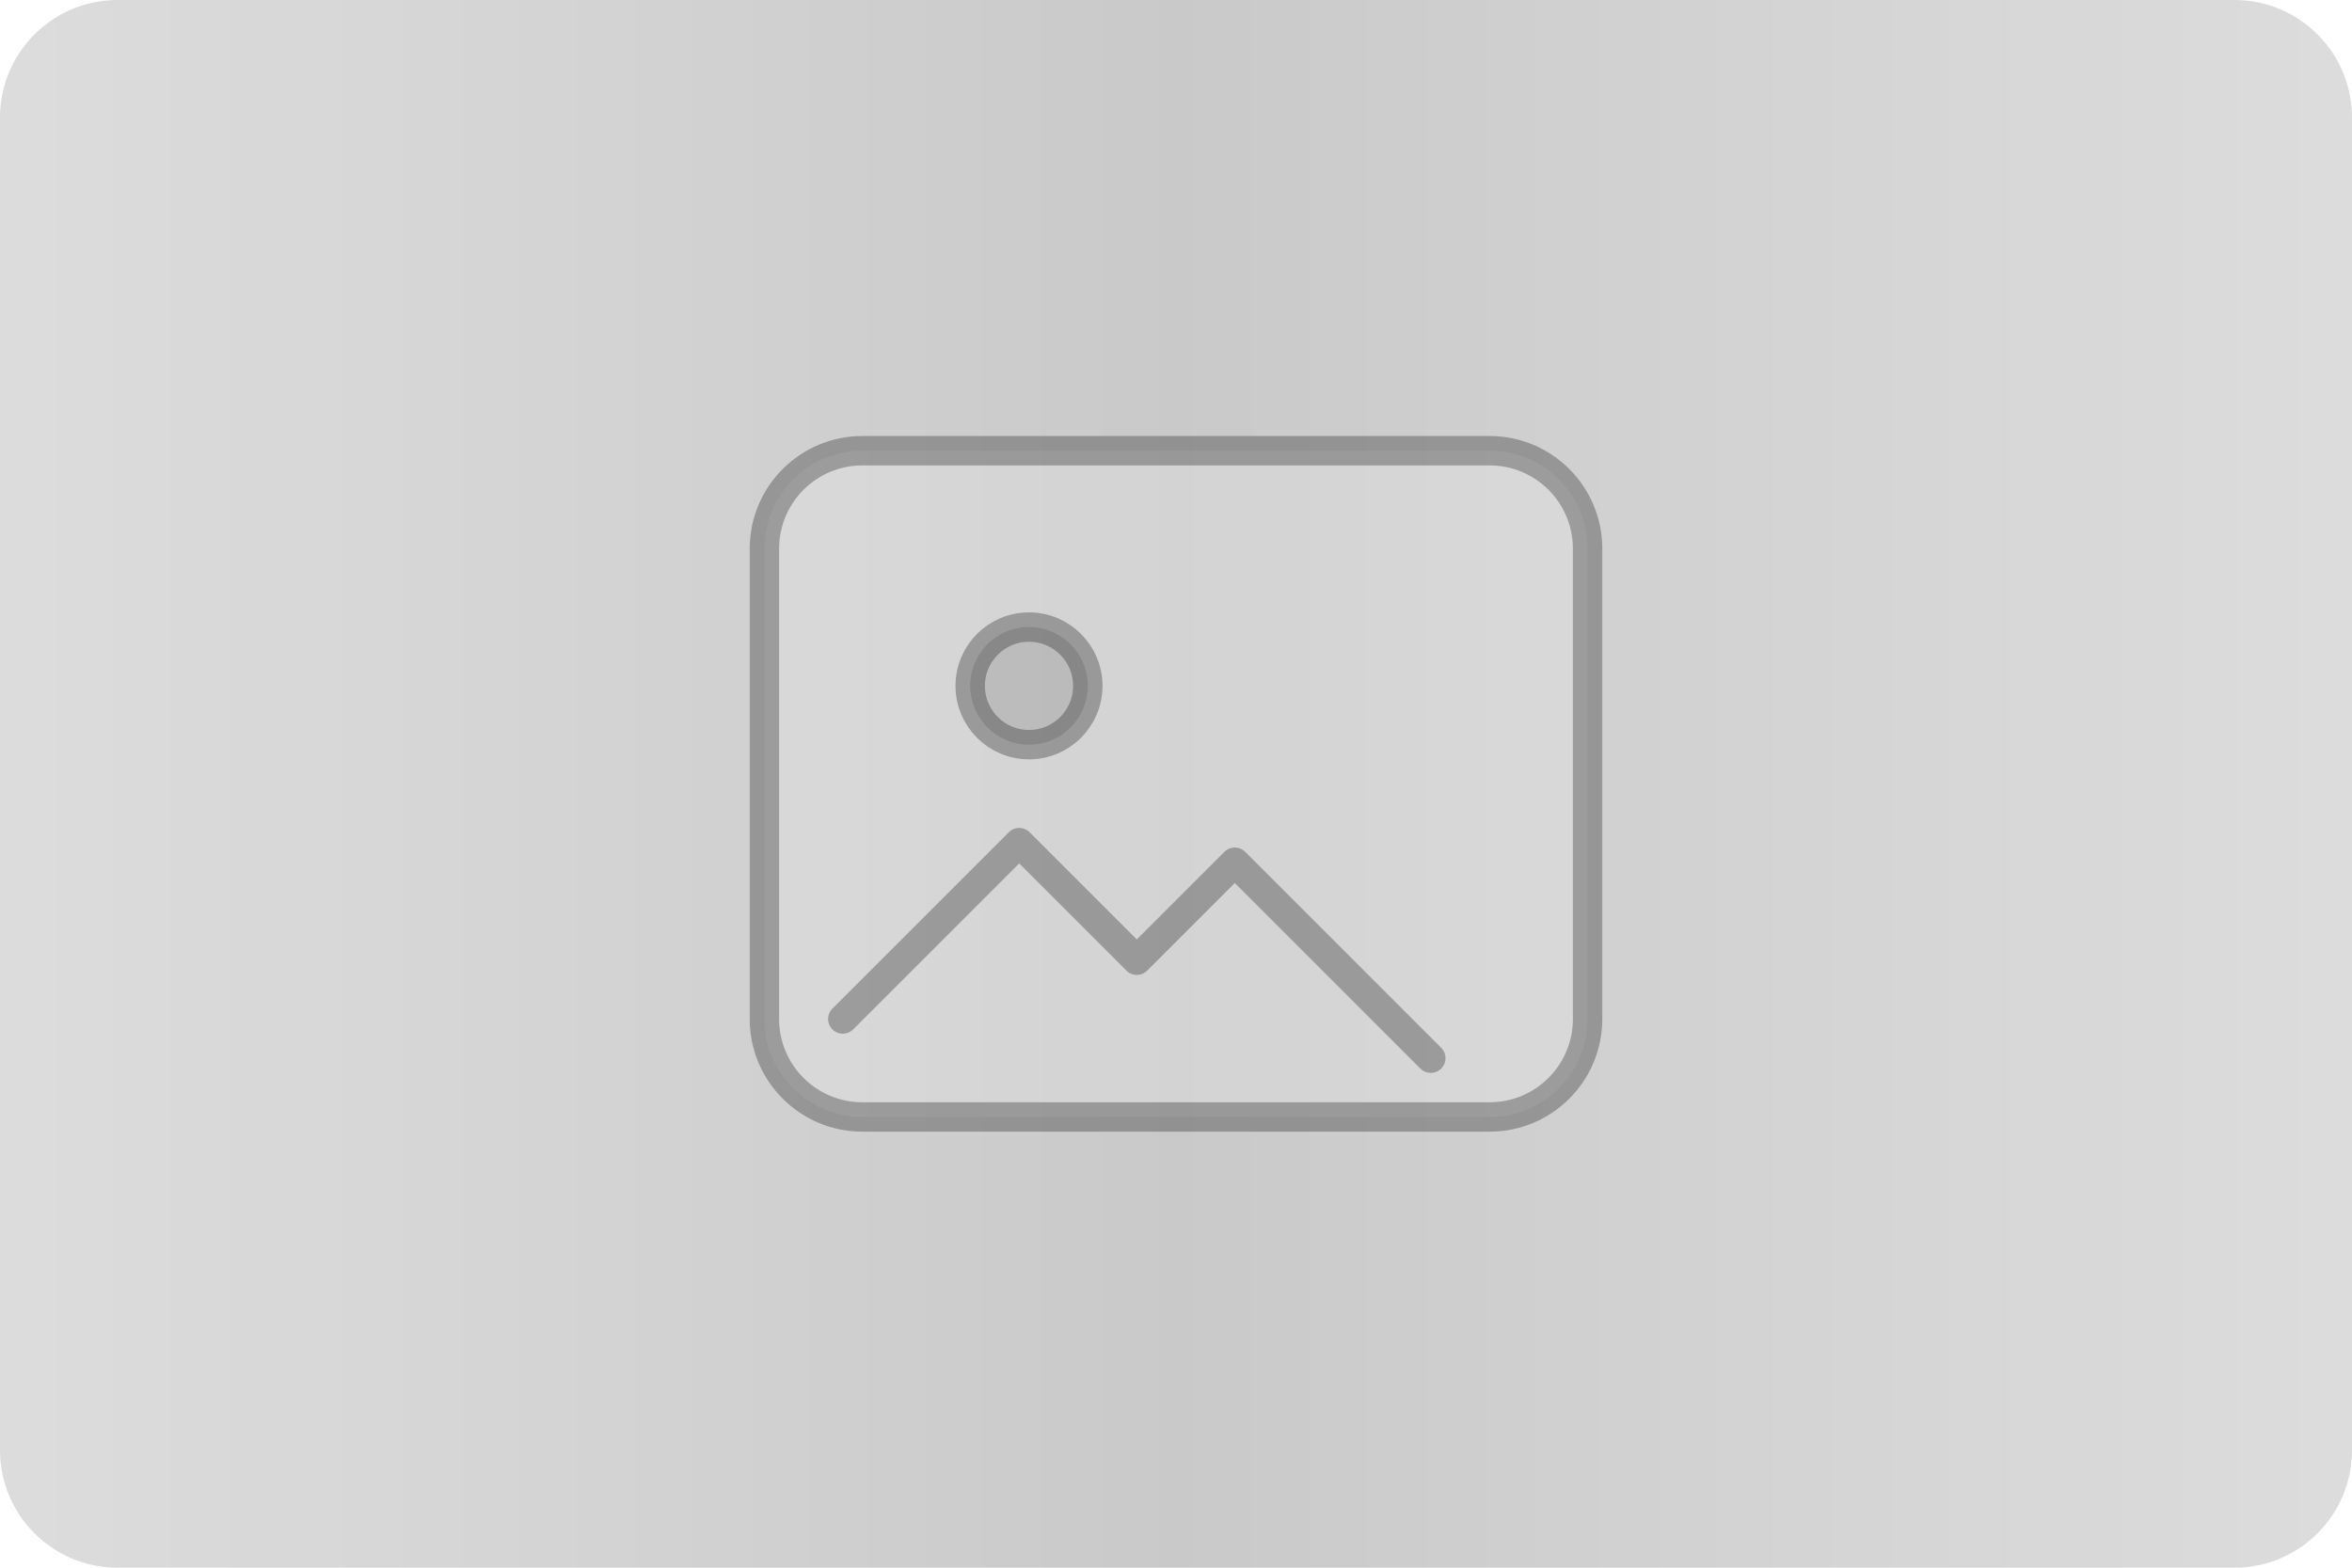
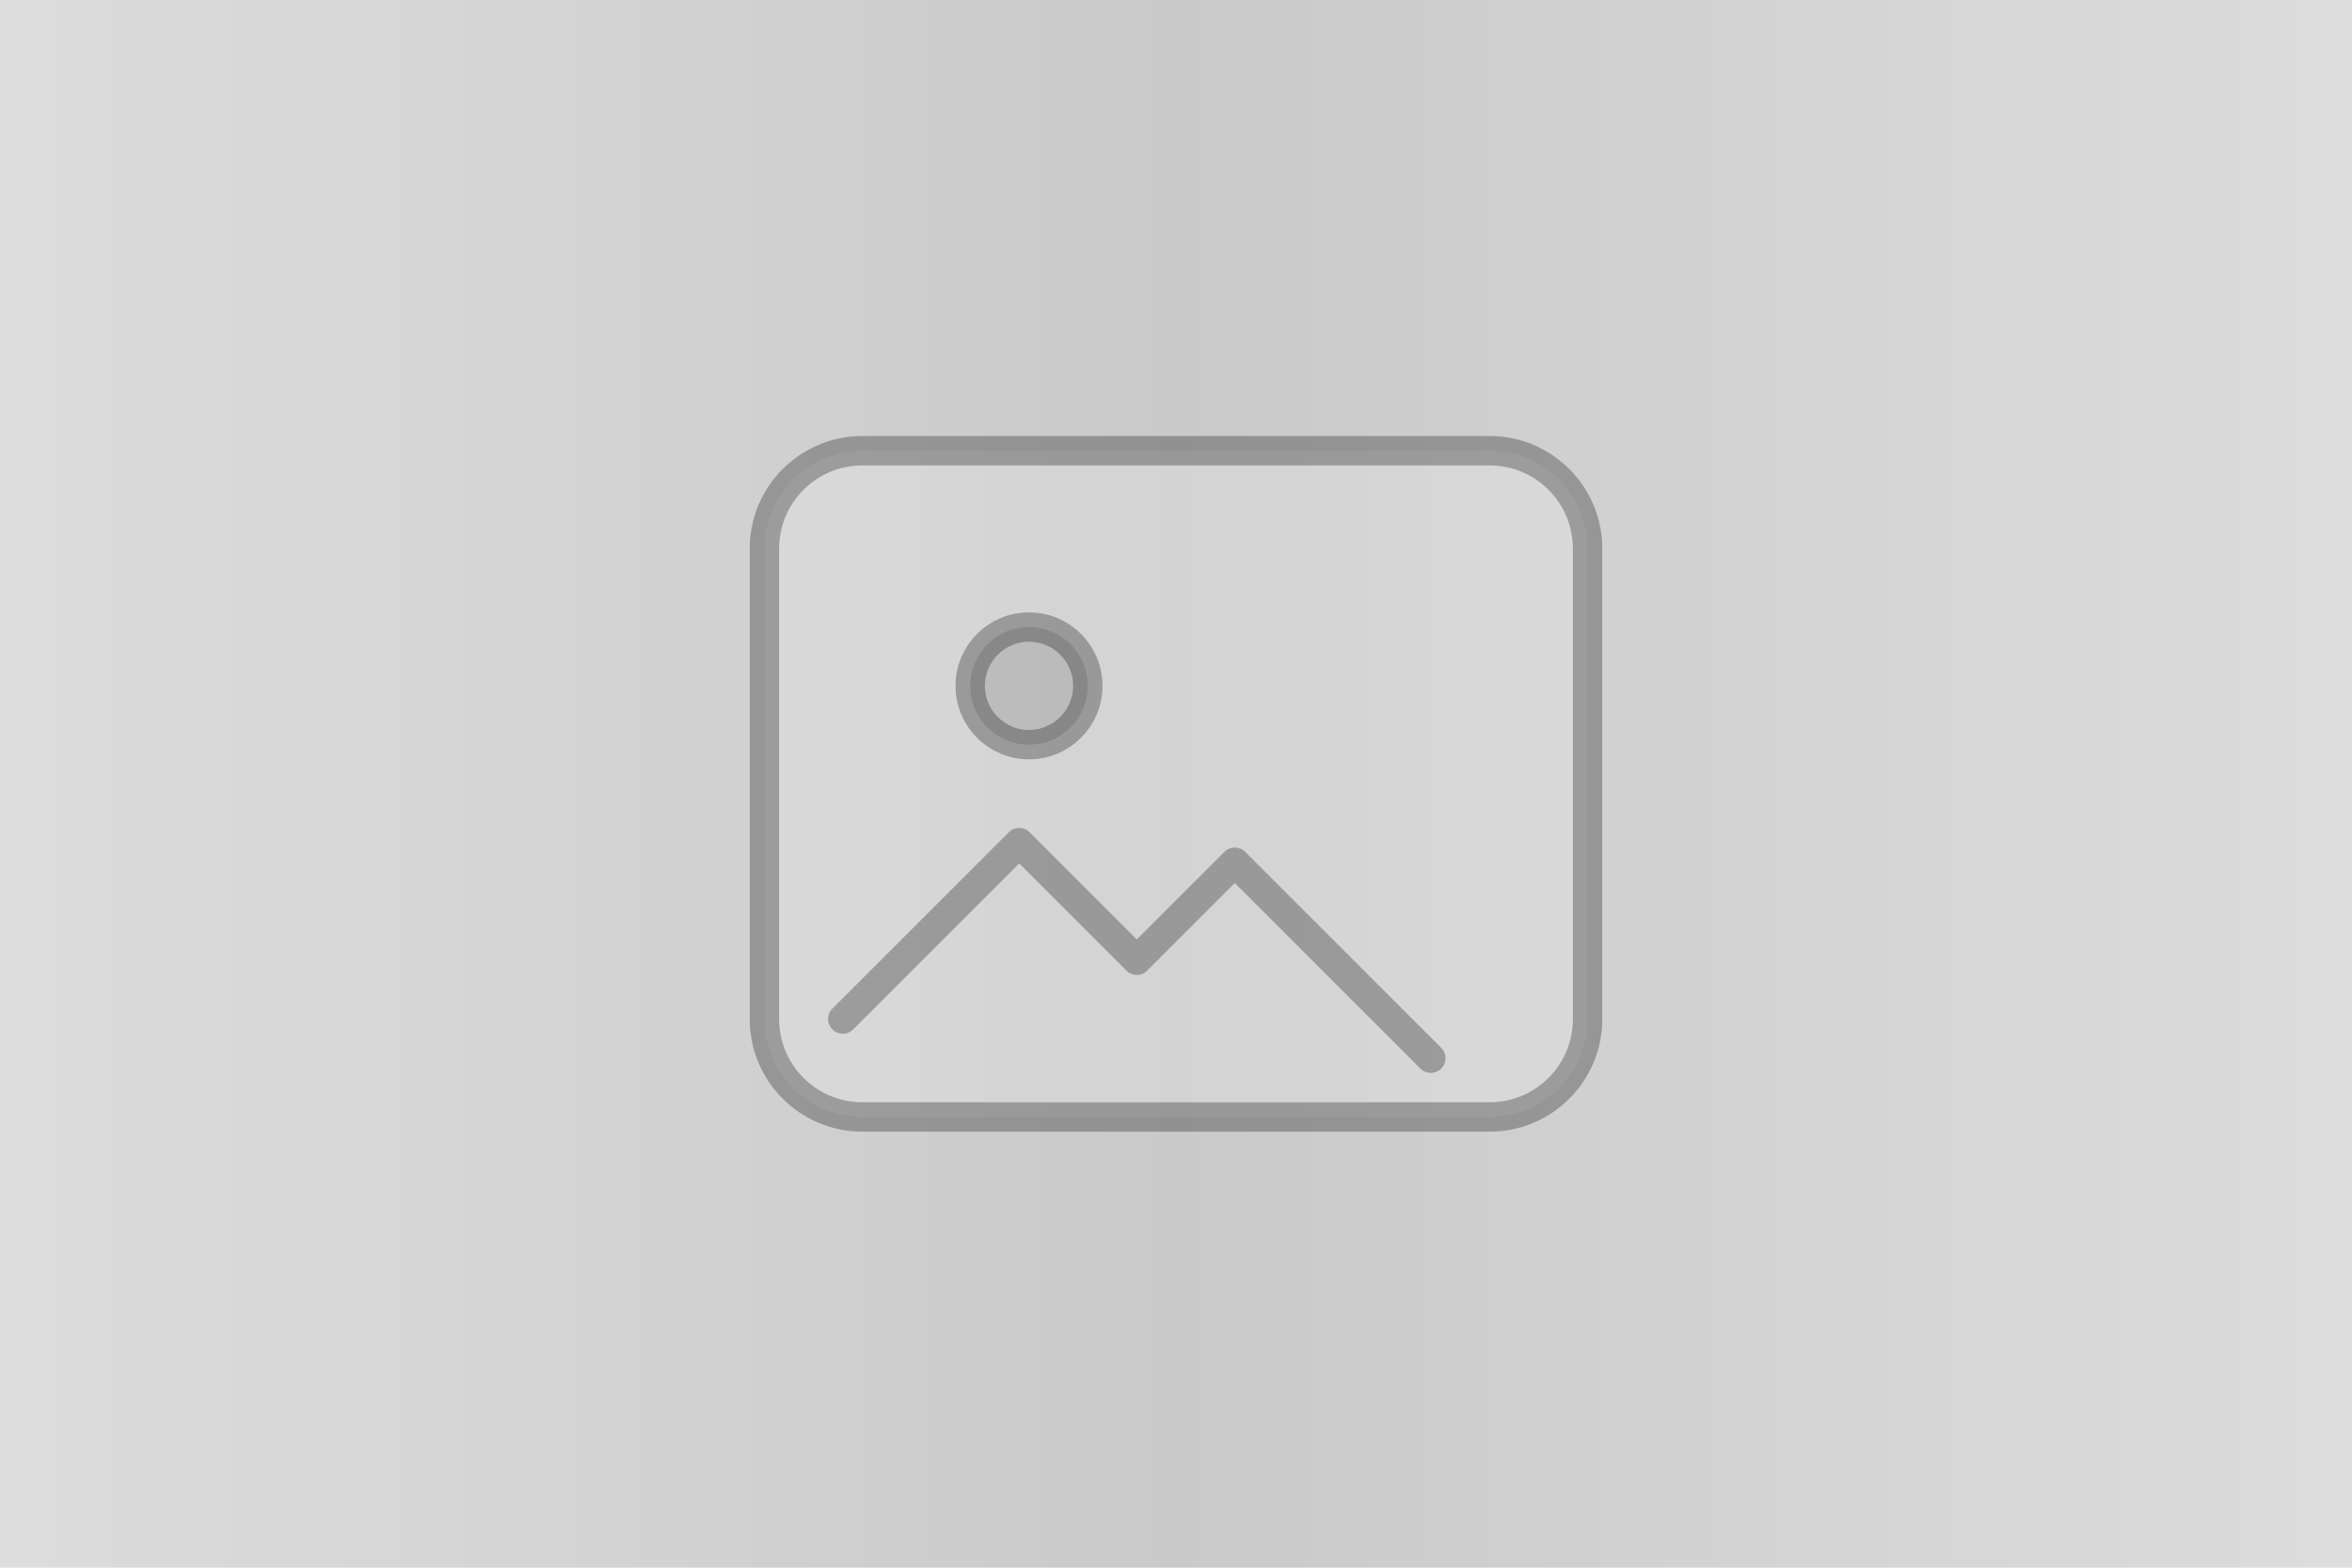
<svg xmlns="http://www.w3.org/2000/svg" width="240" height="160" viewBox="0 0 240 160">
  <defs>
    <linearGradient id="shimmer" x1="0" y1="0" x2="1" y2="0">
      <stop offset="0%" stop-color="#000" stop-opacity="0.08" />
      <stop offset="50%" stop-color="#000" stop-opacity="0.16" />
      <stop offset="100%" stop-color="#000" stop-opacity="0.08" />
      <animate attributeName="x1" values="-1;1" dur="1.2s" repeatCount="indefinite" />
      <animate attributeName="x2" values="0;2" dur="1.2s" repeatCount="indefinite" />
    </linearGradient>
    <clipPath id="r">
-       <rect x="0" y="0" width="240" height="160" rx="12" ry="12" />
+       <rect x="0" y="0" width="240" height="160" />
    </clipPath>
  </defs>
  <g clip-path="url(#r)">
    <rect width="240" height="160" fill="rgba(0,0,0,0.06)" />
    <rect width="240" height="160" fill="url(#shimmer)" />
  </g>
  <g fill="none" stroke="rgba(0,0,0,0.28)" stroke-width="3" stroke-linecap="round" stroke-linejoin="round">
    <rect x="78" y="46" width="84" height="68" rx="10" ry="10" fill="rgba(255,255,255,0.18)" />
    <circle cx="105" cy="70" r="6" fill="rgba(0,0,0,0.12)" />
    <path d="M86 104l18-18 12 12 10-10 20 20" />
  </g>
</svg>
